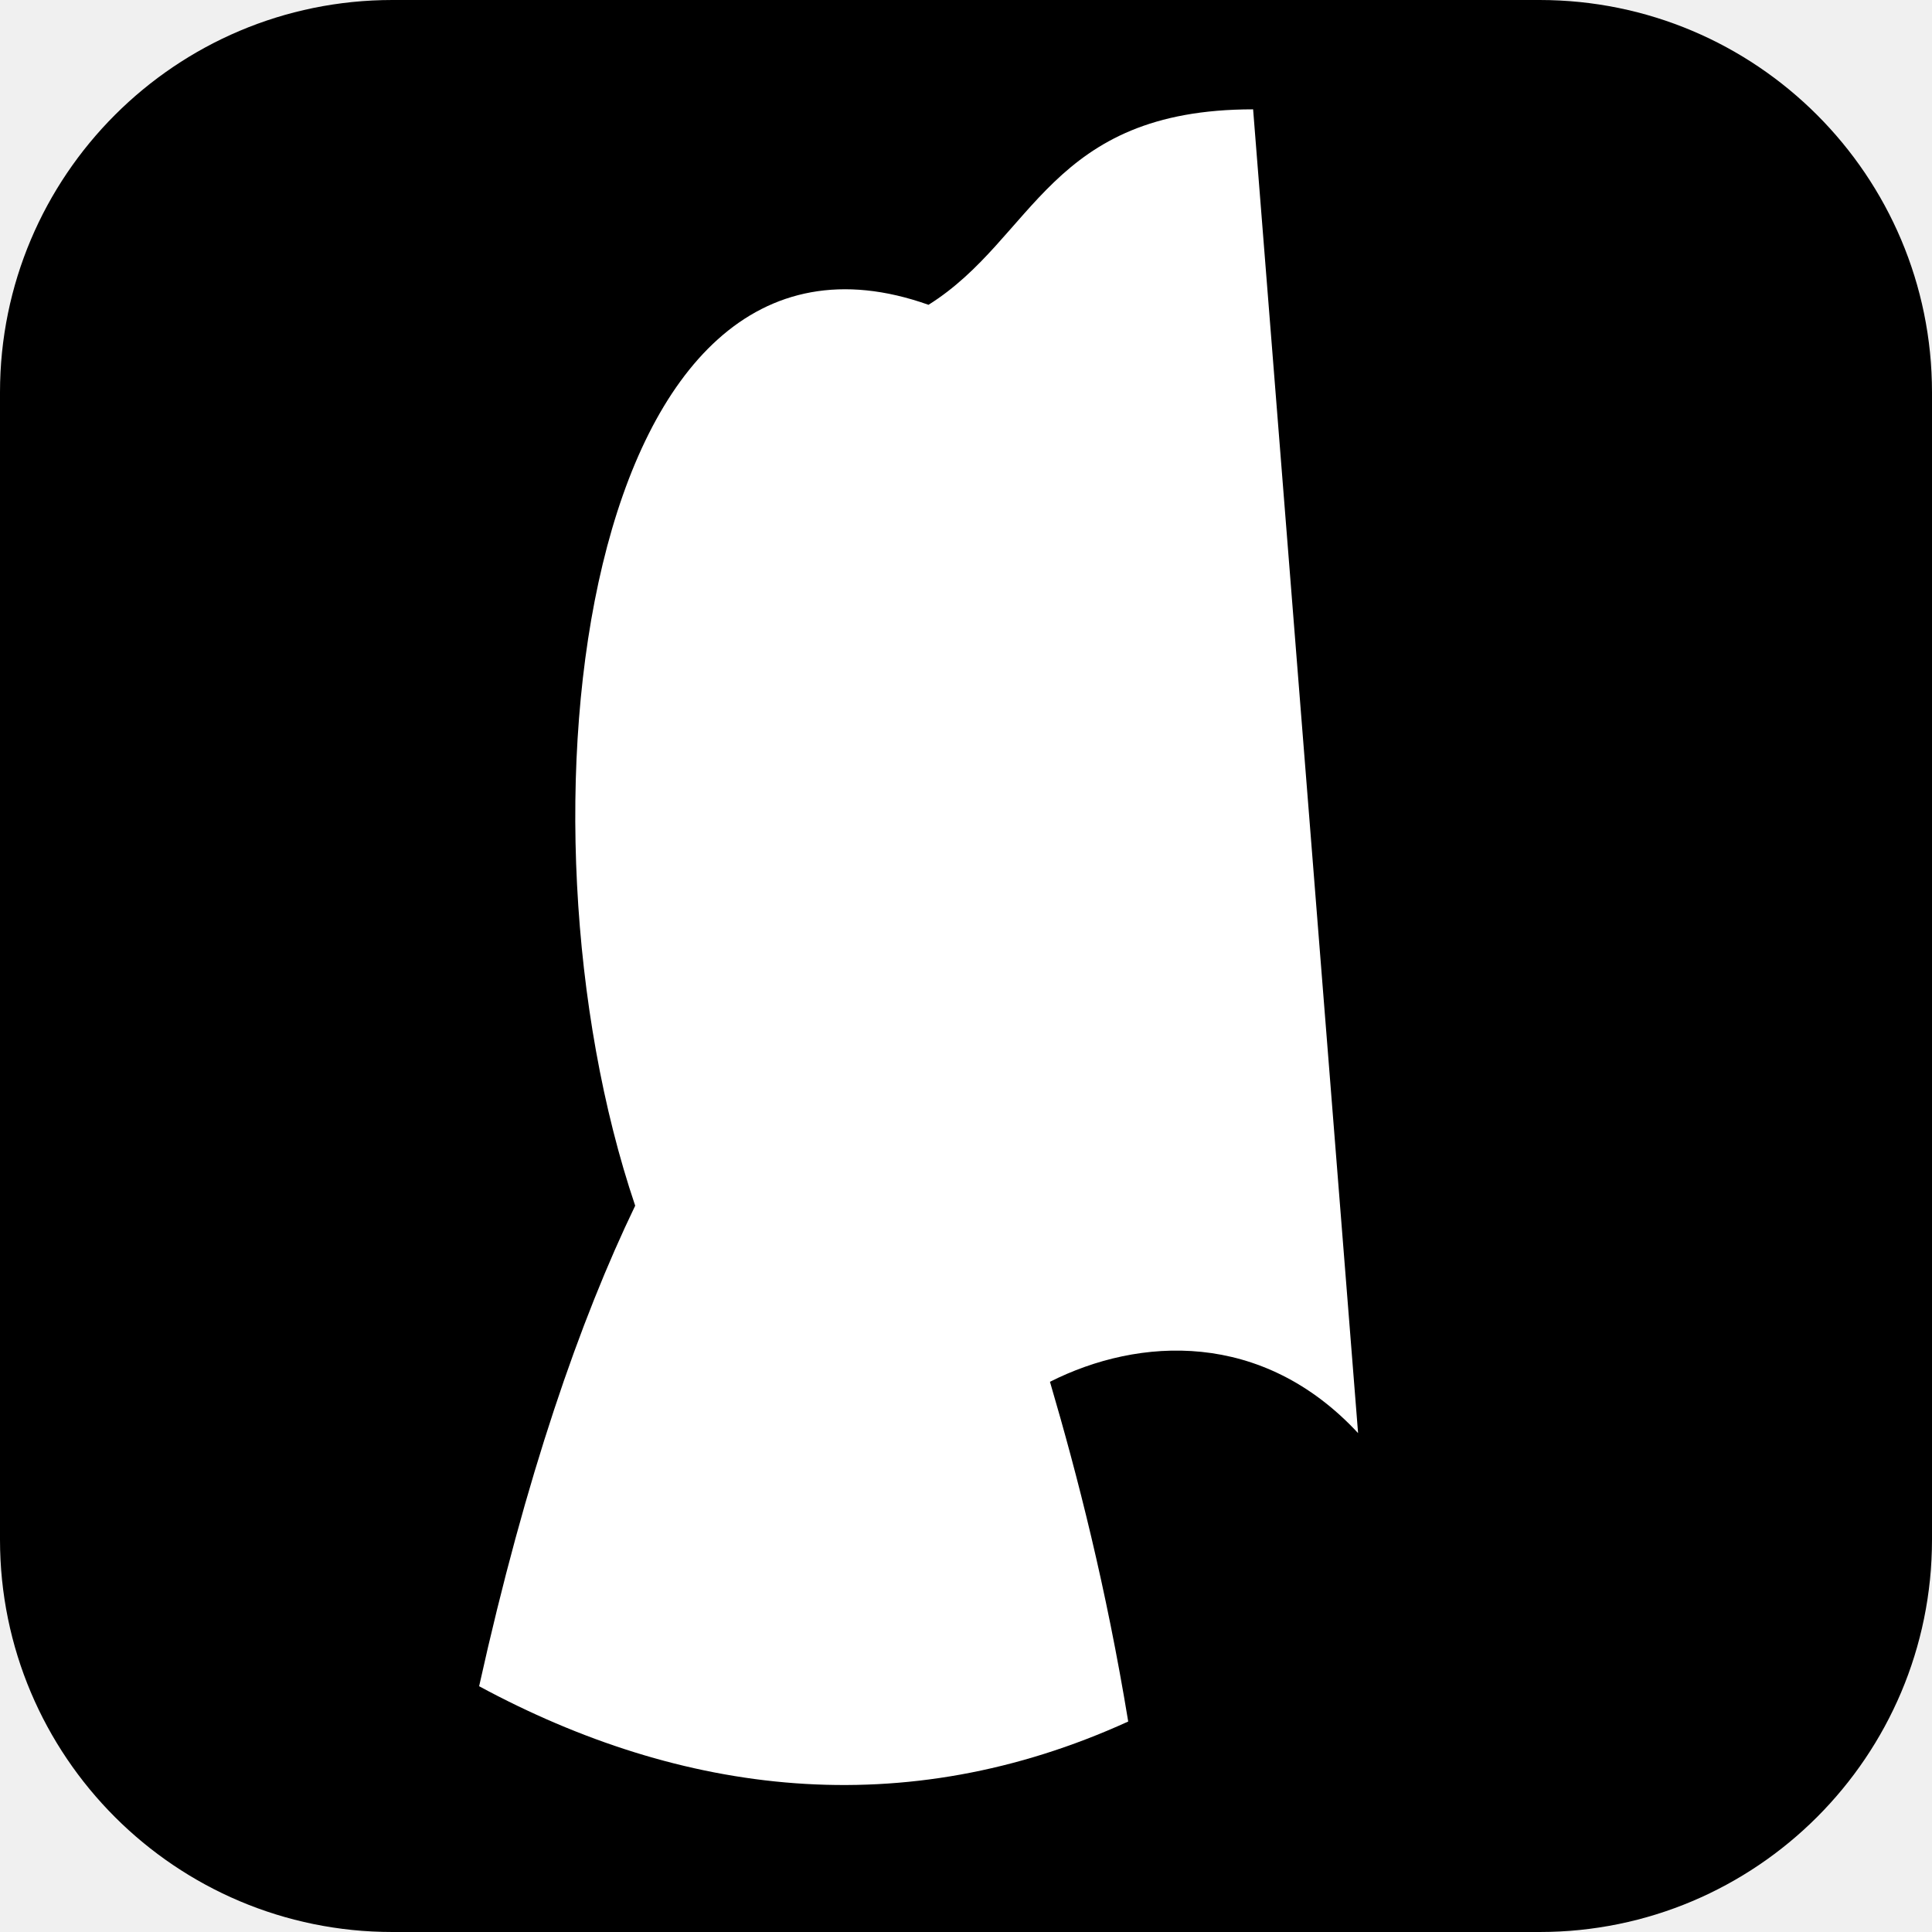
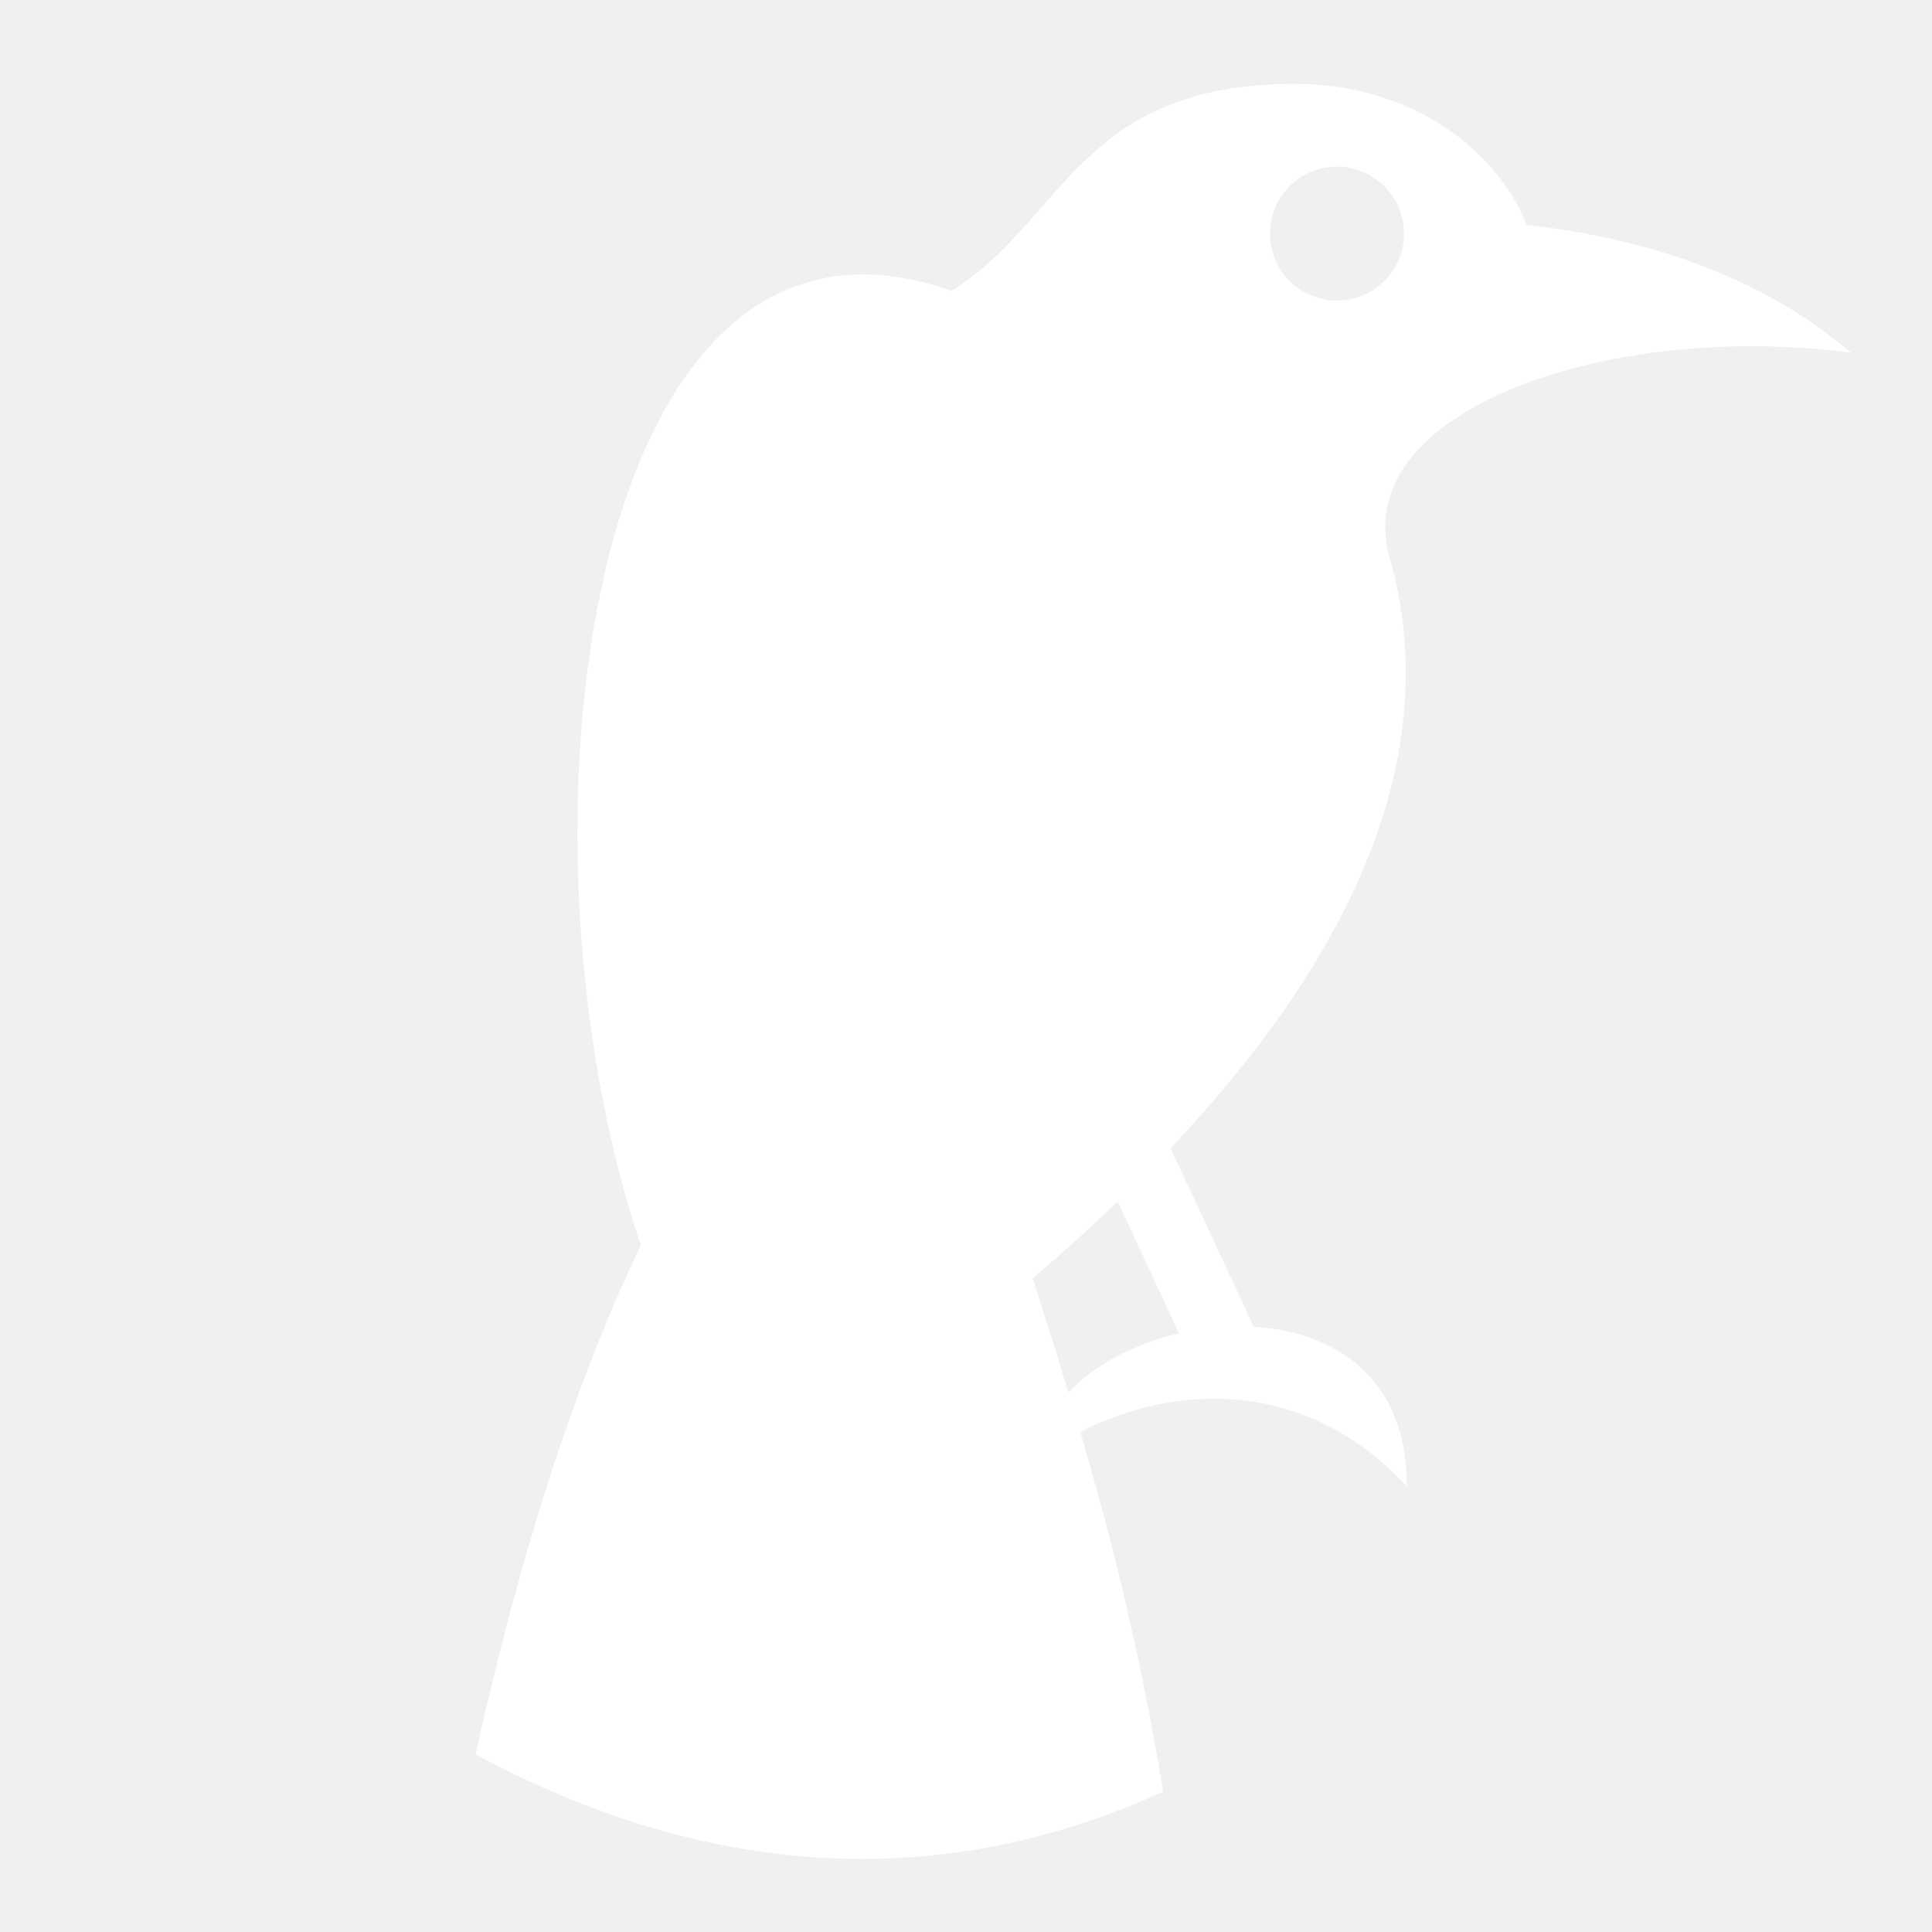
- <svg xmlns="http://www.w3.org/2000/svg" viewBox="0 0 64 64" role="img" aria-label="Doomsong">
-   <rect width="64" height="64" rx="13" fill="#000000" />
-   <g transform="translate(1 1) scale(0.118)">
-     <path d="M343.313 22.22c-57.33 0-61.26 36.153-91.125 54.874C154.782 42.52 133.115 221.496 169.844 330c-15.396 31.924-30.736 75.9-43.813 134.906 56.828 30.66 119.124 38.655 182.22 9.906-6.2-37.715-14.18-68.858-21.97-95.375 25.025-12.63 59.594-14.573 86.5 14.407.24-28.626-19.022-40.53-42.25l-22.03-47.313c42.606-45.056 74.38-100.18 57.905-157.06-10.303-38.45 58.203-62.225 122.344-53.75-24.523-21.164-55.99-30.482-85.845-33.876-8.843-21.763-32.616-37.375-61.313-37.375zm10.968 21.936c9.808 0 17.783 7.944 17.783 17.75 0 9.807-7.974 17.75-17.782 17.75-9.807 0-17.75-7.943-17.75-17.75 0-9.806 7.945-17.75 17.75-17.75zm-58.092 274.25 16.28 34.938c-11.62 2.698-22.325 8.217-29.312 15.687-3.298-10.84-6.498-20.903-9.47-30.28a499.965 499.965 0 0 0 22.502-20.344z" fill="#ffffff" />
+ <svg xmlns="http://www.w3.org/2000/svg" viewBox="0 0 512 512" style="height: 512px; width: 512px;">
+   <g class="" transform="translate(0,0)" style="">
+     <path d="M343.313 22.22c-57.33 0-61.26 36.153-91.125 54.874C154.782 42.52 133.115 221.496 169.844 330c-15.396 31.924-30.736 75.9-43.813 134.906 56.828 30.66 119.124 38.655 182.22 9.906-6.2-37.715-14.18-68.858-21.97-95.375 25.025-12.63 59.594-14.573 86.5 14.407.24-28.626-19.022-40.956-40.53-42.25l-22.03-47.313c42.606-45.056 74.38-100.18 57.905-157.06-10.303-38.45 58.203-62.225 122.344-53.75-24.523-21.164-55.99-30.482-85.845-33.876-8.843-21.763-32.616-37.375-61.313-37.375zm10.968 21.936c9.808 0 17.783 7.944 17.783 17.75 0 9.807-7.974 17.75-17.782 17.75-9.807 0-17.75-7.943-17.75-17.75 0-9.806 7.945-17.75 17.75-17.75zm-58.092 274.25 16.28 34.938c-11.62 2.698-22.325 8.217-29.312 15.687-3.298-10.84-6.498-20.903-9.47-30.28a499.965 499.965 0 0 0 22.502-20.344z" fill="#fff" fill-opacity="1" />
  </g>
</svg>
